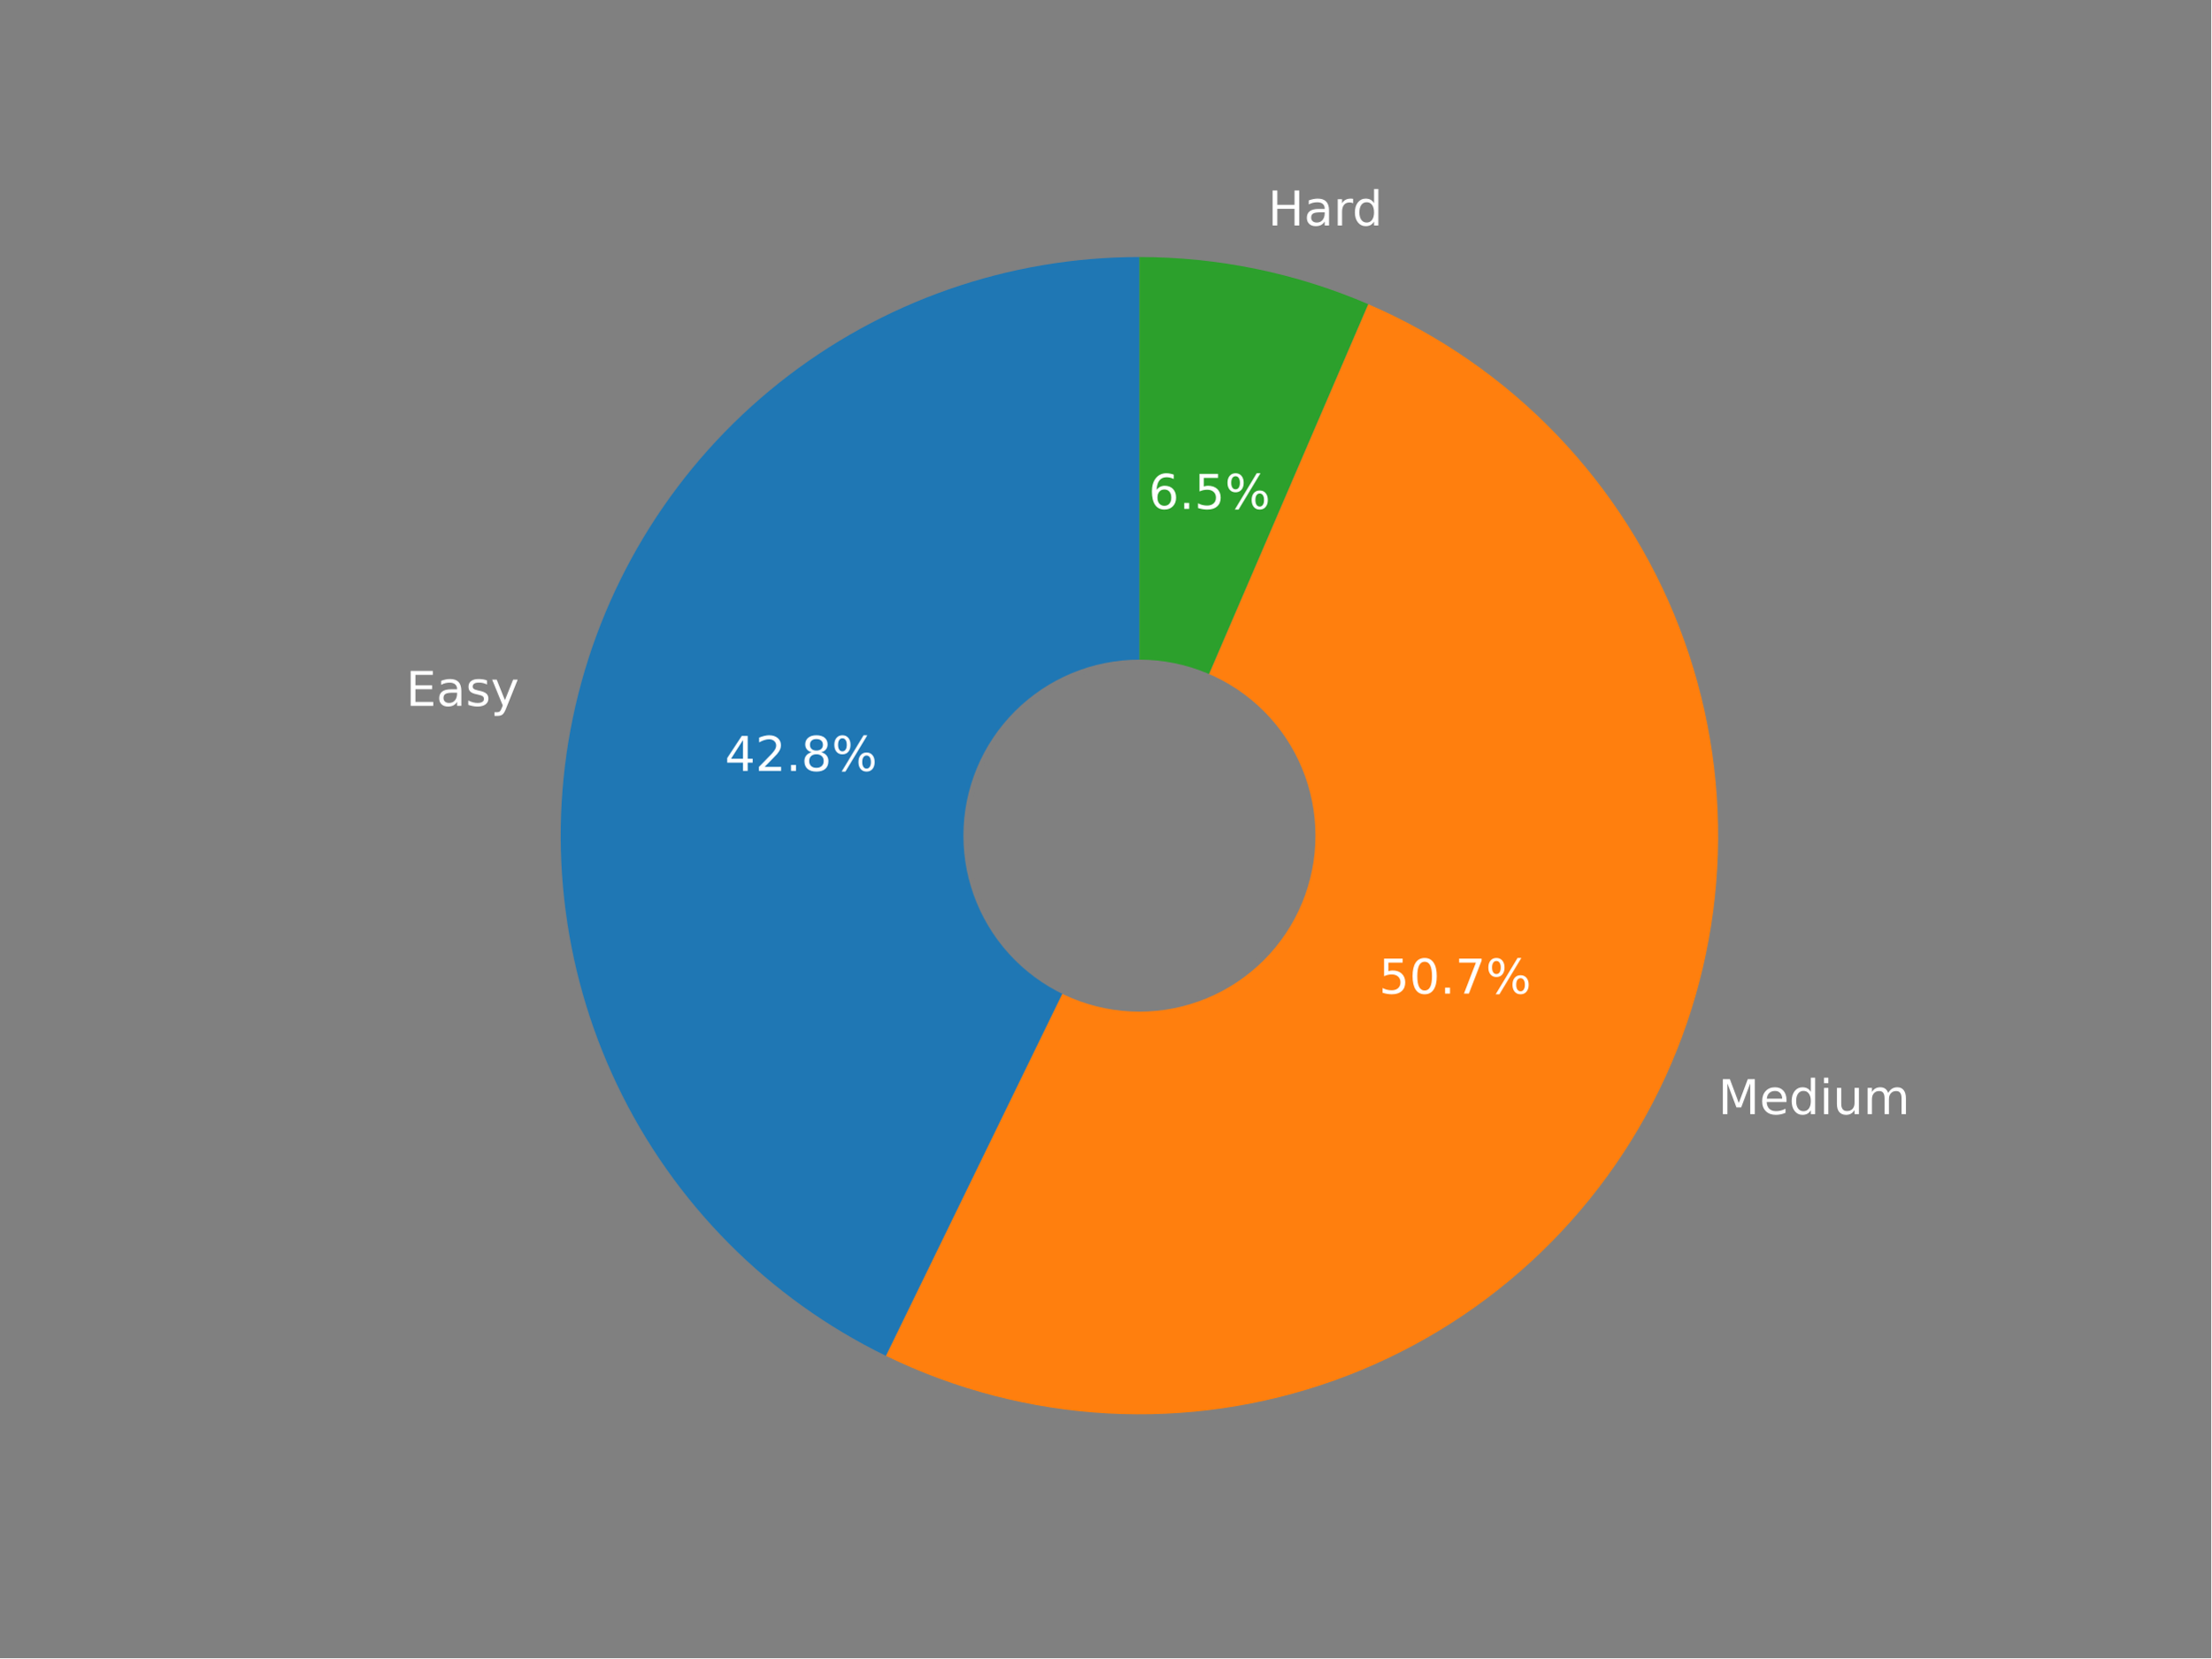
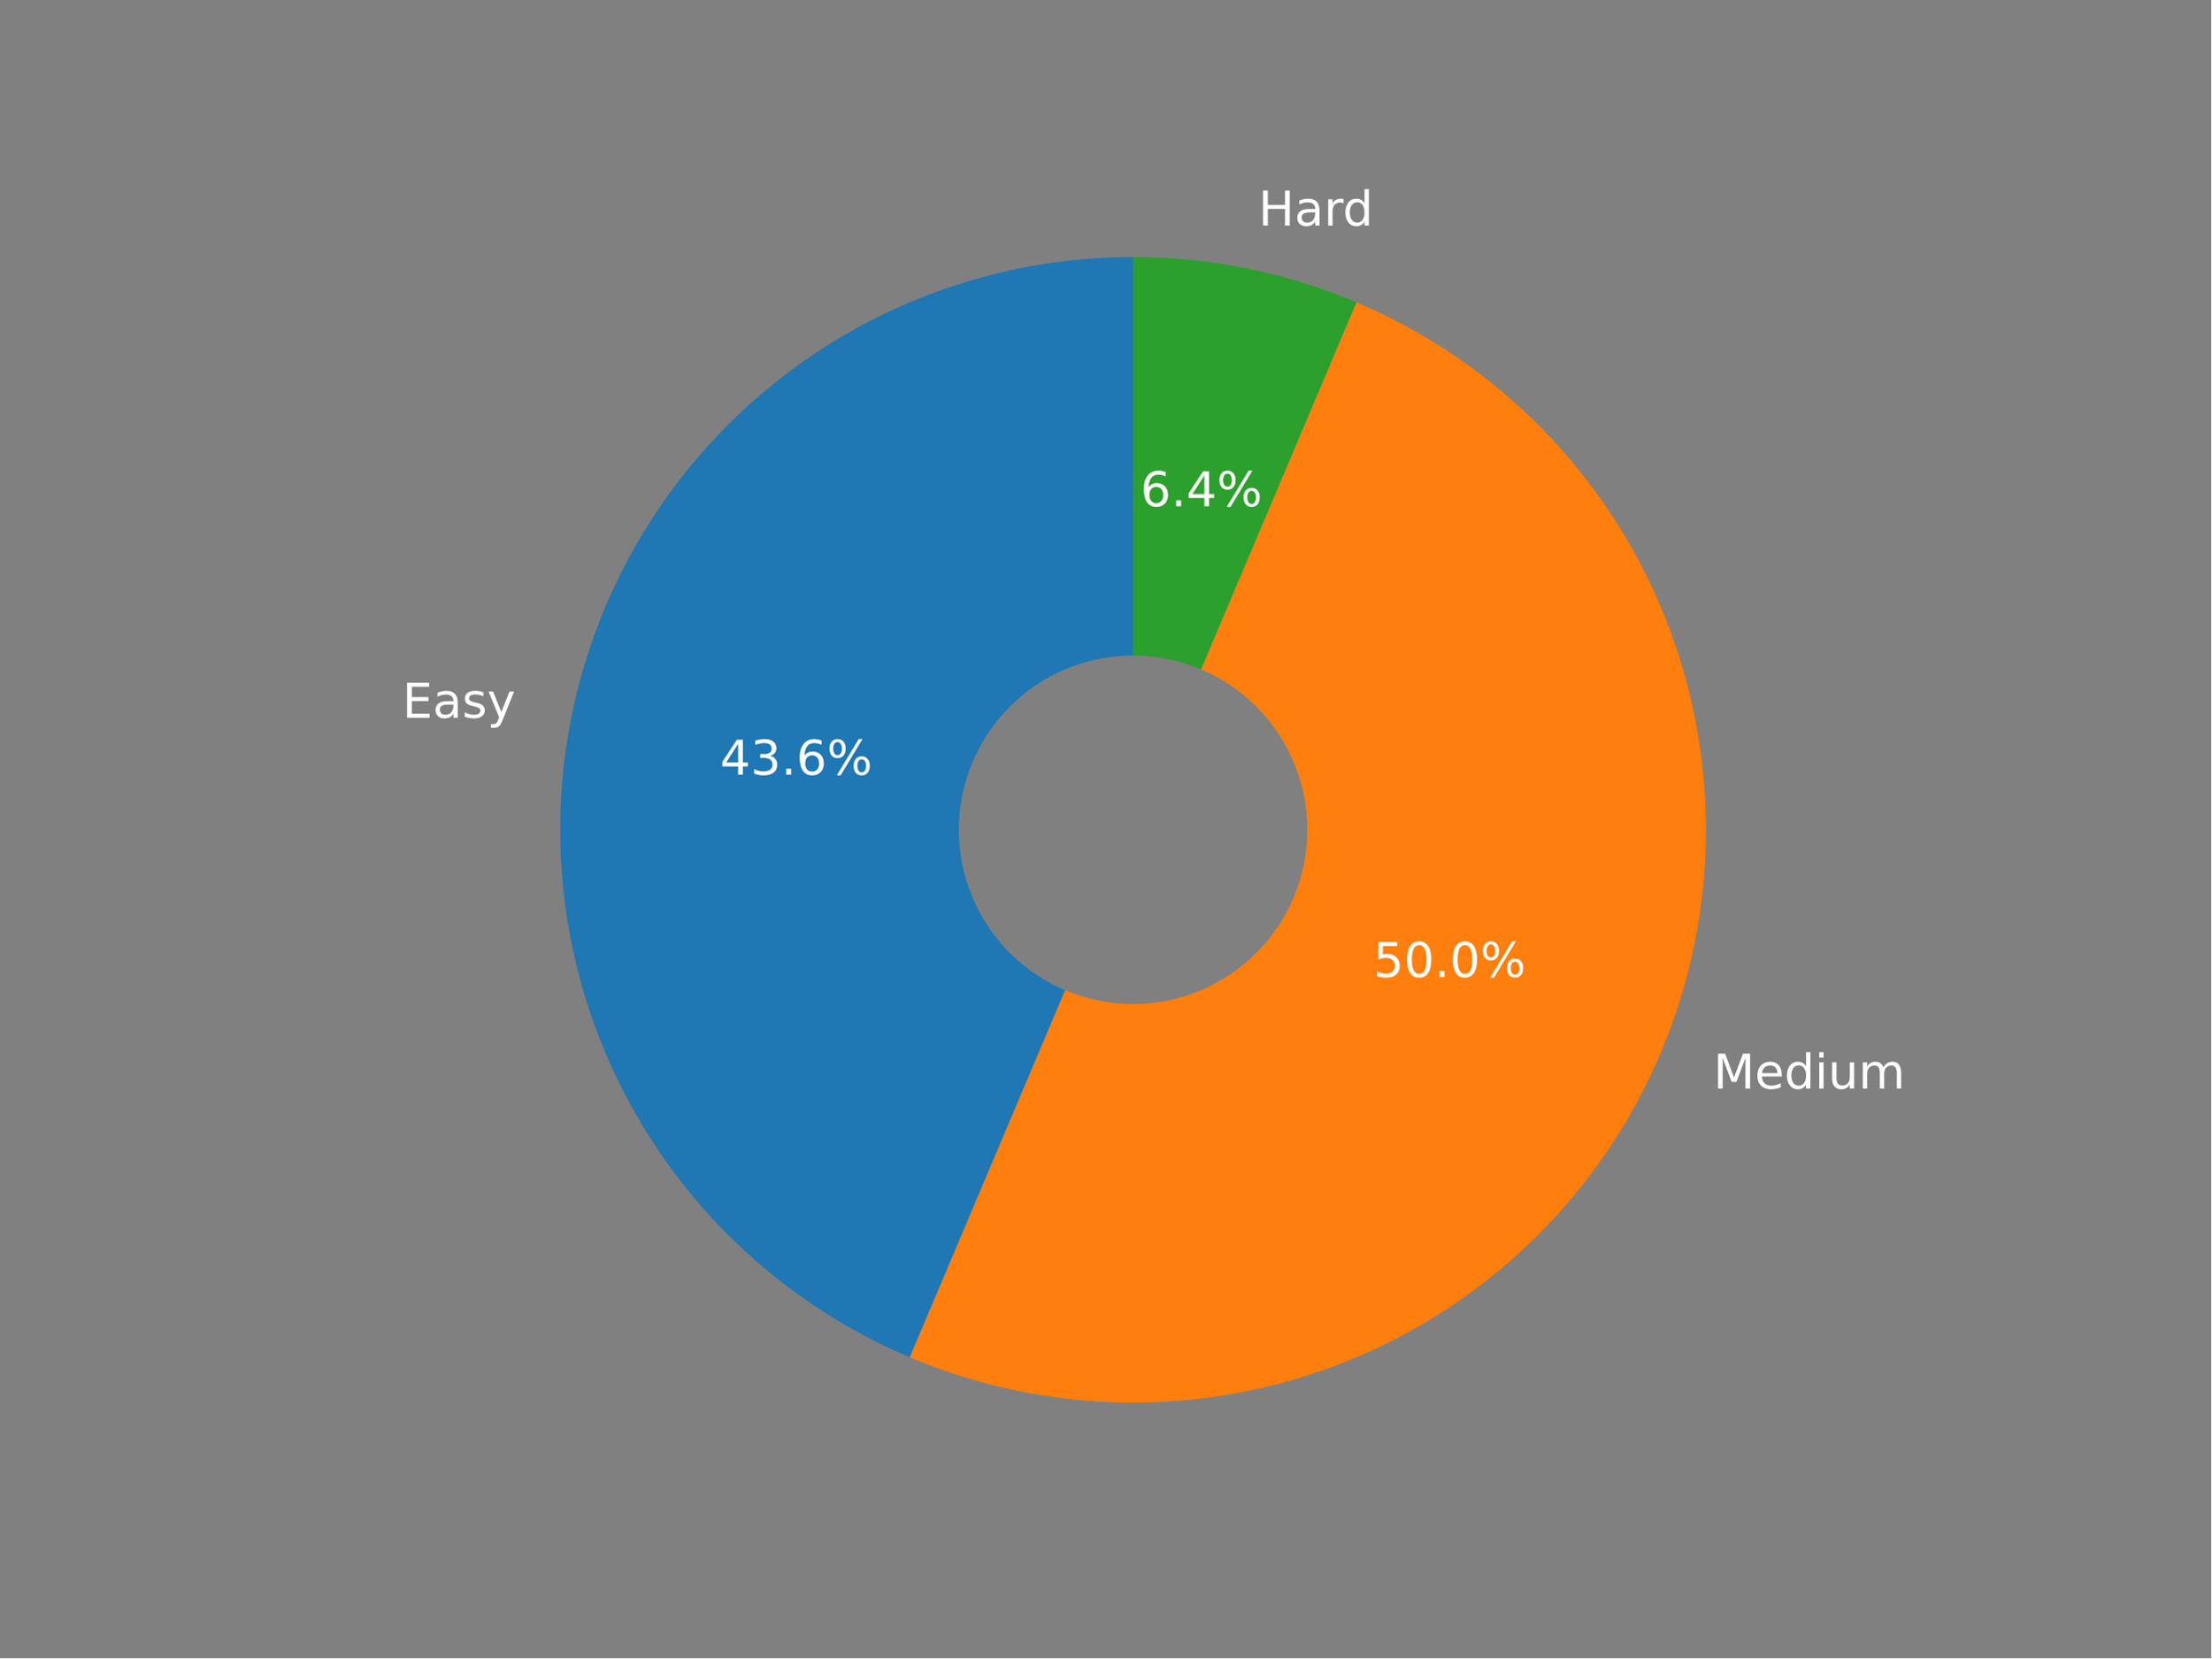
<svg xmlns="http://www.w3.org/2000/svg" xmlns:xlink="http://www.w3.org/1999/xlink" width="460.8pt" height="345.6pt" viewBox="0 0 460.8 345.6" version="1.1">
  <defs>
    <style type="text/css">*{stroke-linejoin: round; stroke-linecap: butt}</style>
  </defs>
  <g id="figure_1">
    <g id="patch_1">
      <path d="M 0 345.6  L 460.8 345.6  L 460.8 0  L 0 0  z " style="fill: #808080" />
    </g>
    <g id="axes_1">
      <g id="patch_2">
-         <path d="M 237.46 53.568  C 210.188 53.568 183.707 62.818 162.366 79.798  C 141.025 96.777 126.061 120.503 119.934 147.078  C 113.806 173.652 116.869 201.535 128.619 226.145  C 140.369 250.756 160.126 270.668 184.644 282.61  L 237.46 174.179  L 237.46 53.568  z " style="fill: #1f77b4" />
+         <path d="M 236.132 53.568  C 208.596 53.568 181.891 63.094 160.572 80.522  C 139.253 97.949 124.606 122.227 119.13 149.212  C 113.654 176.198 117.68 204.265 130.519 228.623  C 143.359 252.982 164.239 272.165 189.597 282.898  L 236.132 172.954  L 236.132 53.568  z " style="fill: #1f77b4" />
      </g>
      <g id="patch_3">
-         <path d="M 184.644 282.61  C 199.097 289.65 214.813 293.73 230.865 294.609  C 246.918 295.488 262.985 293.149 278.12 287.729  C 293.256 282.309 307.156 273.918 319.001 263.049  C 330.847 252.18 340.401 239.052 347.1 224.438  C 353.799 209.824 357.509 194.017 358.012 177.948  C 358.514 161.88 355.799 145.872 350.026 130.868  C 344.253 115.864 335.538 102.164 324.395 90.576  C 313.251 78.989 299.902 69.745 285.135 63.391  L 237.46 174.179  L 184.644 282.61  z " style="fill: #ff7f0e" />
+         <path d="M 189.597 282.898  C 218.744 295.235 251.634 295.488 280.968 283.601  C 310.303 271.714 333.738 248.637 346.075 219.489  C 358.412 190.342 358.666 157.452 346.779 128.118  C 334.892 98.784 311.815 75.348 282.667 63.011  L 236.132 172.954  L 189.597 282.898  z " style="fill: #ff7f0e" />
      </g>
      <g id="patch_4">
-         <path d="M 285.135 63.391  C 277.625 60.159 269.806 57.699 261.798 56.049  C 253.791 54.399 245.636 53.568 237.46 53.568  L 237.46 174.179  L 285.135 63.391  z " style="fill: #2ca02c" />
+         <path d="M 282.667 63.011  C 275.324 59.903 267.688 57.538 259.874 55.953  C 252.059 54.367 244.106 53.568 236.132 53.568  L 236.132 172.954  L 282.667 63.011  z " style="fill: #2ca02c" />
      </g>
      <g id="patch_5">
-         <path d="M 237.46 210.362  C 247.056 210.362 256.26 206.549 263.045 199.764  C 269.831 192.979 273.643 183.775 273.643 174.179  C 273.643 164.583 269.831 155.379 263.045 148.593  C 256.26 141.808 247.056 137.995 237.46 137.995  C 227.864 137.995 218.66 141.808 211.875 148.593  C 205.089 155.379 201.277 164.583 201.277 174.179  C 201.277 183.775 205.089 192.979 211.875 199.764  C 218.66 206.549 227.864 210.362 237.46 210.362  z " clip-path="url(#p5c65d7de26)" style="fill: #808080; stroke: #808080; stroke-linejoin: miter" />
+         <path d="M 236.132 208.77  C 245.63 208.77 254.741 204.996 261.458 198.28  C 268.174 191.563 271.948 182.453 271.948 172.954  C 271.948 163.456 268.174 154.345 261.458 147.629  C 254.741 140.912 245.63 137.138 236.132 137.138  C 226.633 137.138 217.523 140.912 210.806 147.629  C 204.09 154.345 200.316 163.456 200.316 172.954  C 200.316 182.453 204.09 191.563 210.806 198.28  C 217.523 204.996 226.633 208.77 236.132 208.77  z " clip-path="url(#p6fdfe70f62)" style="fill: #808080; stroke: #808080; stroke-linejoin: miter" />
      </g>
      <g id="matplotlib.axis_1" />
      <g id="matplotlib.axis_2" />
      <g id="text_1">
-         <g style="fill: #ffffff" transform="translate(84.6059 147.1271)scale(0.1 -0.1)">
+         <g style="fill: #ffffff" transform="translate(83.85502 149.5977)scale(0.1 -0.1)">
          <defs>
            <path id="DejaVuSans-45" d="M 628 4666  L 3578 4666  L 3578 4134  L 1259 4134  L 1259 2753  L 3481 2753  L 3481 2222  L 1259 2222  L 1259 531  L 3634 531  L 3634 0  L 628 0  L 628 4666  z " transform="scale(0.015625)" />
            <path id="DejaVuSans-61" d="M 2194 1759  Q 1497 1759 1228 1600  Q 959 1441 959 1056  Q 959 750 1161 570  Q 1363 391 1709 391  Q 2188 391 2477 730  Q 2766 1069 2766 1631  L 2766 1759  L 2194 1759  z M 3341 1997  L 3341 0  L 2766 0  L 2766 531  Q 2569 213 2275 61  Q 1981 -91 1556 -91  Q 1019 -91 701 211  Q 384 513 384 1019  Q 384 1609 779 1909  Q 1175 2209 1959 2209  L 2766 2209  L 2766 2266  Q 2766 2663 2505 2880  Q 2244 3097 1772 3097  Q 1472 3097 1187 3025  Q 903 2953 641 2809  L 641 3341  Q 956 3463 1253 3523  Q 1550 3584 1831 3584  Q 2591 3584 2966 3190  Q 3341 2797 3341 1997  z " transform="scale(0.015625)" />
            <path id="DejaVuSans-73" d="M 2834 3397  L 2834 2853  Q 2591 2978 2328 3040  Q 2066 3103 1784 3103  Q 1356 3103 1142 2972  Q 928 2841 928 2578  Q 928 2378 1081 2264  Q 1234 2150 1697 2047  L 1894 2003  Q 2506 1872 2764 1633  Q 3022 1394 3022 966  Q 3022 478 2636 193  Q 2250 -91 1575 -91  Q 1294 -91 989 -36  Q 684 19 347 128  L 347 722  Q 666 556 975 473  Q 1284 391 1588 391  Q 1994 391 2212 530  Q 2431 669 2431 922  Q 2431 1156 2273 1281  Q 2116 1406 1581 1522  L 1381 1569  Q 847 1681 609 1914  Q 372 2147 372 2553  Q 372 3047 722 3315  Q 1072 3584 1716 3584  Q 2034 3584 2315 3537  Q 2597 3491 2834 3397  z " transform="scale(0.015625)" />
            <path id="DejaVuSans-79" d="M 2059 -325  Q 1816 -950 1584 -1140  Q 1353 -1331 966 -1331  L 506 -1331  L 506 -850  L 844 -850  Q 1081 -850 1212 -737  Q 1344 -625 1503 -206  L 1606 56  L 191 3500  L 800 3500  L 1894 763  L 2988 3500  L 3597 3500  L 2059 -325  z " transform="scale(0.015625)" />
          </defs>
          <use xlink:href="#DejaVuSans-45" />
          <use xlink:href="#DejaVuSans-61" x="63.184" />
          <use xlink:href="#DejaVuSans-73" x="124.463" />
          <use xlink:href="#DejaVuSans-79" x="176.562" />
        </g>
      </g>
      <g id="text_2">
-         <g style="fill: #ffffff" transform="translate(151.0606 160.6775)scale(0.1 -0.1)">
+         <g style="fill: #ffffff" transform="translate(150.0473 161.4685)scale(0.1 -0.1)">
          <defs>
            <path id="DejaVuSans-34" d="M 2419 4116  L 825 1625  L 2419 1625  L 2419 4116  z M 2253 4666  L 3047 4666  L 3047 1625  L 3713 1625  L 3713 1100  L 3047 1100  L 3047 0  L 2419 0  L 2419 1100  L 313 1100  L 313 1709  L 2253 4666  z " transform="scale(0.015625)" />
-             <path id="DejaVuSans-32" d="M 1228 531  L 3431 531  L 3431 0  L 469 0  L 469 531  Q 828 903 1448 1529  Q 2069 2156 2228 2338  Q 2531 2678 2651 2914  Q 2772 3150 2772 3378  Q 2772 3750 2511 3984  Q 2250 4219 1831 4219  Q 1534 4219 1204 4116  Q 875 4013 500 3803  L 500 4441  Q 881 4594 1212 4672  Q 1544 4750 1819 4750  Q 2544 4750 2975 4387  Q 3406 4025 3406 3419  Q 3406 3131 3298 2873  Q 3191 2616 2906 2266  Q 2828 2175 2409 1742  Q 1991 1309 1228 531  z " transform="scale(0.015625)" />
+             <path id="DejaVuSans-33" d="M 2597 2516  Q 3050 2419 3304 2112  Q 3559 1806 3559 1356  Q 3559 666 3084 287  Q 2609 -91 1734 -91  Q 1441 -91 1130 -33  Q 819 25 488 141  L 488 750  Q 750 597 1062 519  Q 1375 441 1716 441  Q 2309 441 2620 675  Q 2931 909 2931 1356  Q 2931 1769 2642 2001  Q 2353 2234 1838 2234  L 1294 2234  L 1294 2753  L 1863 2753  Q 2328 2753 2575 2939  Q 2822 3125 2822 3475  Q 2822 3834 2567 4026  Q 2313 4219 1838 4219  Q 1578 4219 1281 4162  Q 984 4106 628 3988  L 628 4550  Q 988 4650 1302 4700  Q 1616 4750 1894 4750  Q 2613 4750 3031 4423  Q 3450 4097 3450 3541  Q 3450 3153 3228 2886  Q 3006 2619 2597 2516  z " transform="scale(0.015625)" />
            <path id="DejaVuSans-2e" d="M 684 794  L 1344 794  L 1344 0  L 684 0  L 684 794  z " transform="scale(0.015625)" />
-             <path id="DejaVuSans-38" d="M 2034 2216  Q 1584 2216 1326 1975  Q 1069 1734 1069 1313  Q 1069 891 1326 650  Q 1584 409 2034 409  Q 2484 409 2743 651  Q 3003 894 3003 1313  Q 3003 1734 2745 1975  Q 2488 2216 2034 2216  z M 1403 2484  Q 997 2584 770 2862  Q 544 3141 544 3541  Q 544 4100 942 4425  Q 1341 4750 2034 4750  Q 2731 4750 3128 4425  Q 3525 4100 3525 3541  Q 3525 3141 3298 2862  Q 3072 2584 2669 2484  Q 3125 2378 3379 2068  Q 3634 1759 3634 1313  Q 3634 634 3220 271  Q 2806 -91 2034 -91  Q 1263 -91 848 271  Q 434 634 434 1313  Q 434 1759 690 2068  Q 947 2378 1403 2484  z M 1172 3481  Q 1172 3119 1398 2916  Q 1625 2713 2034 2713  Q 2441 2713 2670 2916  Q 2900 3119 2900 3481  Q 2900 3844 2670 4047  Q 2441 4250 2034 4250  Q 1625 4250 1398 4047  Q 1172 3844 1172 3481  z " transform="scale(0.015625)" />
+             <path id="DejaVuSans-36" d="M 2113 2584  Q 1688 2584 1439 2293  Q 1191 2003 1191 1497  Q 1191 994 1439 701  Q 1688 409 2113 409  Q 2538 409 2786 701  Q 3034 994 3034 1497  Q 3034 2003 2786 2293  Q 2538 2584 2113 2584  z M 3366 4563  L 3366 3988  Q 3128 4100 2886 4159  Q 2644 4219 2406 4219  Q 1781 4219 1451 3797  Q 1122 3375 1075 2522  Q 1259 2794 1537 2939  Q 1816 3084 2150 3084  Q 2853 3084 3261 2657  Q 3669 2231 3669 1497  Q 3669 778 3244 343  Q 2819 -91 2113 -91  Q 1303 -91 875 529  Q 447 1150 447 2328  Q 447 3434 972 4092  Q 1497 4750 2381 4750  Q 2619 4750 2861 4703  Q 3103 4656 3366 4563  z " transform="scale(0.015625)" />
            <path id="DejaVuSans-25" d="M 4653 2053  Q 4381 2053 4226 1822  Q 4072 1591 4072 1178  Q 4072 772 4226 539  Q 4381 306 4653 306  Q 4919 306 5073 539  Q 5228 772 5228 1178  Q 5228 1588 5073 1820  Q 4919 2053 4653 2053  z M 4653 2450  Q 5147 2450 5437 2106  Q 5728 1763 5728 1178  Q 5728 594 5436 251  Q 5144 -91 4653 -91  Q 4153 -91 3862 251  Q 3572 594 3572 1178  Q 3572 1766 3864 2108  Q 4156 2450 4653 2450  z M 1428 4353  Q 1159 4353 1004 4120  Q 850 3888 850 3481  Q 850 3069 1003 2837  Q 1156 2606 1428 2606  Q 1700 2606 1854 2837  Q 2009 3069 2009 3481  Q 2009 3884 1853 4118  Q 1697 4353 1428 4353  z M 4250 4750  L 4750 4750  L 1831 -91  L 1331 -91  L 4250 4750  z M 1428 4750  Q 1922 4750 2215 4408  Q 2509 4066 2509 3481  Q 2509 2891 2217 2550  Q 1925 2209 1428 2209  Q 931 2209 642 2551  Q 353 2894 353 3481  Q 353 4063 643 4406  Q 934 4750 1428 4750  z " transform="scale(0.015625)" />
          </defs>
          <use xlink:href="#DejaVuSans-34" />
-           <use xlink:href="#DejaVuSans-32" x="63.623" />
+           <use xlink:href="#DejaVuSans-33" x="63.623" />
          <use xlink:href="#DejaVuSans-2e" x="127.246" />
-           <use xlink:href="#DejaVuSans-38" x="159.033" />
+           <use xlink:href="#DejaVuSans-36" x="159.033" />
          <use xlink:href="#DejaVuSans-25" x="222.656" />
        </g>
      </g>
      <g id="text_3">
-         <g style="fill: #ffffff" transform="translate(358.0641 232.2233)scale(0.1 -0.1)">
+         <g style="fill: #ffffff" transform="translate(357.0696 226.9021)scale(0.1 -0.1)">
          <defs>
            <path id="DejaVuSans-4d" d="M 628 4666  L 1569 4666  L 2759 1491  L 3956 4666  L 4897 4666  L 4897 0  L 4281 0  L 4281 4097  L 3078 897  L 2444 897  L 1241 4097  L 1241 0  L 628 0  L 628 4666  z " transform="scale(0.015625)" />
            <path id="DejaVuSans-65" d="M 3597 1894  L 3597 1613  L 953 1613  Q 991 1019 1311 708  Q 1631 397 2203 397  Q 2534 397 2845 478  Q 3156 559 3463 722  L 3463 178  Q 3153 47 2828 -22  Q 2503 -91 2169 -91  Q 1331 -91 842 396  Q 353 884 353 1716  Q 353 2575 817 3079  Q 1281 3584 2069 3584  Q 2775 3584 3186 3129  Q 3597 2675 3597 1894  z M 3022 2063  Q 3016 2534 2758 2815  Q 2500 3097 2075 3097  Q 1594 3097 1305 2825  Q 1016 2553 972 2059  L 3022 2063  z " transform="scale(0.015625)" />
            <path id="DejaVuSans-64" d="M 2906 2969  L 2906 4863  L 3481 4863  L 3481 0  L 2906 0  L 2906 525  Q 2725 213 2448 61  Q 2172 -91 1784 -91  Q 1150 -91 751 415  Q 353 922 353 1747  Q 353 2572 751 3078  Q 1150 3584 1784 3584  Q 2172 3584 2448 3432  Q 2725 3281 2906 2969  z M 947 1747  Q 947 1113 1208 752  Q 1469 391 1925 391  Q 2381 391 2643 752  Q 2906 1113 2906 1747  Q 2906 2381 2643 2742  Q 2381 3103 1925 3103  Q 1469 3103 1208 2742  Q 947 2381 947 1747  z " transform="scale(0.015625)" />
            <path id="DejaVuSans-69" d="M 603 3500  L 1178 3500  L 1178 0  L 603 0  L 603 3500  z M 603 4863  L 1178 4863  L 1178 4134  L 603 4134  L 603 4863  z " transform="scale(0.015625)" />
            <path id="DejaVuSans-75" d="M 544 1381  L 544 3500  L 1119 3500  L 1119 1403  Q 1119 906 1312 657  Q 1506 409 1894 409  Q 2359 409 2629 706  Q 2900 1003 2900 1516  L 2900 3500  L 3475 3500  L 3475 0  L 2900 0  L 2900 538  Q 2691 219 2414 64  Q 2138 -91 1772 -91  Q 1169 -91 856 284  Q 544 659 544 1381  z M 1991 3584  L 1991 3584  z " transform="scale(0.015625)" />
            <path id="DejaVuSans-6d" d="M 3328 2828  Q 3544 3216 3844 3400  Q 4144 3584 4550 3584  Q 5097 3584 5394 3201  Q 5691 2819 5691 2113  L 5691 0  L 5113 0  L 5113 2094  Q 5113 2597 4934 2840  Q 4756 3084 4391 3084  Q 3944 3084 3684 2787  Q 3425 2491 3425 1978  L 3425 0  L 2847 0  L 2847 2094  Q 2847 2600 2669 2842  Q 2491 3084 2119 3084  Q 1678 3084 1418 2786  Q 1159 2488 1159 1978  L 1159 0  L 581 0  L 581 3500  L 1159 3500  L 1159 2956  Q 1356 3278 1631 3431  Q 1906 3584 2284 3584  Q 2666 3584 2933 3390  Q 3200 3197 3328 2828  z " transform="scale(0.015625)" />
          </defs>
          <use xlink:href="#DejaVuSans-4d" />
          <use xlink:href="#DejaVuSans-65" x="86.279" />
          <use xlink:href="#DejaVuSans-64" x="147.803" />
          <use xlink:href="#DejaVuSans-69" x="211.279" />
          <use xlink:href="#DejaVuSans-75" x="239.062" />
          <use xlink:href="#DejaVuSans-6d" x="302.441" />
        </g>
      </g>
      <g id="text_4">
-         <g style="fill: #ffffff" transform="translate(287.3605 207.0937)scale(0.1 -0.1)">
+         <g style="fill: #ffffff" transform="translate(286.2143 203.6346)scale(0.1 -0.1)">
          <defs>
            <path id="DejaVuSans-35" d="M 691 4666  L 3169 4666  L 3169 4134  L 1269 4134  L 1269 2991  Q 1406 3038 1543 3061  Q 1681 3084 1819 3084  Q 2600 3084 3056 2656  Q 3513 2228 3513 1497  Q 3513 744 3044 326  Q 2575 -91 1722 -91  Q 1428 -91 1123 -41  Q 819 9 494 109  L 494 744  Q 775 591 1075 516  Q 1375 441 1709 441  Q 2250 441 2565 725  Q 2881 1009 2881 1497  Q 2881 1984 2565 2268  Q 2250 2553 1709 2553  Q 1456 2553 1204 2497  Q 953 2441 691 2322  L 691 4666  z " transform="scale(0.015625)" />
            <path id="DejaVuSans-30" d="M 2034 4250  Q 1547 4250 1301 3770  Q 1056 3291 1056 2328  Q 1056 1369 1301 889  Q 1547 409 2034 409  Q 2525 409 2770 889  Q 3016 1369 3016 2328  Q 3016 3291 2770 3770  Q 2525 4250 2034 4250  z M 2034 4750  Q 2819 4750 3233 4129  Q 3647 3509 3647 2328  Q 3647 1150 3233 529  Q 2819 -91 2034 -91  Q 1250 -91 836 529  Q 422 1150 422 2328  Q 422 3509 836 4129  Q 1250 4750 2034 4750  z " transform="scale(0.015625)" />
-             <path id="DejaVuSans-37" d="M 525 4666  L 3525 4666  L 3525 4397  L 1831 0  L 1172 0  L 2766 4134  L 525 4134  L 525 4666  z " transform="scale(0.015625)" />
          </defs>
          <use xlink:href="#DejaVuSans-35" />
          <use xlink:href="#DejaVuSans-30" x="63.623" />
          <use xlink:href="#DejaVuSans-2e" x="127.246" />
-           <use xlink:href="#DejaVuSans-37" x="159.033" />
+           <use xlink:href="#DejaVuSans-30" x="159.033" />
          <use xlink:href="#DejaVuSans-25" x="222.656" />
        </g>
      </g>
      <g id="text_5">
-         <g style="fill: #ffffff" transform="translate(264.2322 46.99558)scale(0.1 -0.1)">
+         <g style="fill: #ffffff" transform="translate(262.2478 47.01172)scale(0.1 -0.1)">
          <defs>
            <path id="DejaVuSans-48" d="M 628 4666  L 1259 4666  L 1259 2753  L 3553 2753  L 3553 4666  L 4184 4666  L 4184 0  L 3553 0  L 3553 2222  L 1259 2222  L 1259 0  L 628 0  L 628 4666  z " transform="scale(0.015625)" />
            <path id="DejaVuSans-72" d="M 2631 2963  Q 2534 3019 2420 3045  Q 2306 3072 2169 3072  Q 1681 3072 1420 2755  Q 1159 2438 1159 1844  L 1159 0  L 581 0  L 581 3500  L 1159 3500  L 1159 2956  Q 1341 3275 1631 3429  Q 1922 3584 2338 3584  Q 2397 3584 2469 3576  Q 2541 3569 2628 3553  L 2631 2963  z " transform="scale(0.015625)" />
          </defs>
          <use xlink:href="#DejaVuSans-48" />
          <use xlink:href="#DejaVuSans-61" x="75.195" />
          <use xlink:href="#DejaVuSans-72" x="136.475" />
          <use xlink:href="#DejaVuSans-64" x="175.838" />
        </g>
      </g>
      <g id="text_6">
-         <g style="fill: #ffffff" transform="translate(239.3607 106.0604)scale(0.1 -0.1)">
-           <defs>
-             <path id="DejaVuSans-36" d="M 2113 2584  Q 1688 2584 1439 2293  Q 1191 2003 1191 1497  Q 1191 994 1439 701  Q 1688 409 2113 409  Q 2538 409 2786 701  Q 3034 994 3034 1497  Q 3034 2003 2786 2293  Q 2538 2584 2113 2584  z M 3366 4563  L 3366 3988  Q 3128 4100 2886 4159  Q 2644 4219 2406 4219  Q 1781 4219 1451 3797  Q 1122 3375 1075 2522  Q 1259 2794 1537 2939  Q 1816 3084 2150 3084  Q 2853 3084 3261 2657  Q 3669 2231 3669 1497  Q 3669 778 3244 343  Q 2819 -91 2113 -91  Q 1303 -91 875 529  Q 447 1150 447 2328  Q 447 3434 972 4092  Q 1497 4750 2381 4750  Q 2619 4750 2861 4703  Q 3103 4656 3366 4563  z " transform="scale(0.015625)" />
-           </defs>
+         <g style="fill: #ffffff" transform="translate(237.6746 105.5126)scale(0.1 -0.1)">
          <use xlink:href="#DejaVuSans-36" />
          <use xlink:href="#DejaVuSans-2e" x="63.623" />
-           <use xlink:href="#DejaVuSans-35" x="95.41" />
+           <use xlink:href="#DejaVuSans-34" x="95.41" />
          <use xlink:href="#DejaVuSans-25" x="159.033" />
        </g>
      </g>
    </g>
  </g>
  <defs>
-     <clipPath id="p5c65d7de26">
+     <clipPath id="p6fdfe70f62">
      <rect x="57.6" y="41.472" width="357.12" height="266.112" />
    </clipPath>
  </defs>
</svg>
